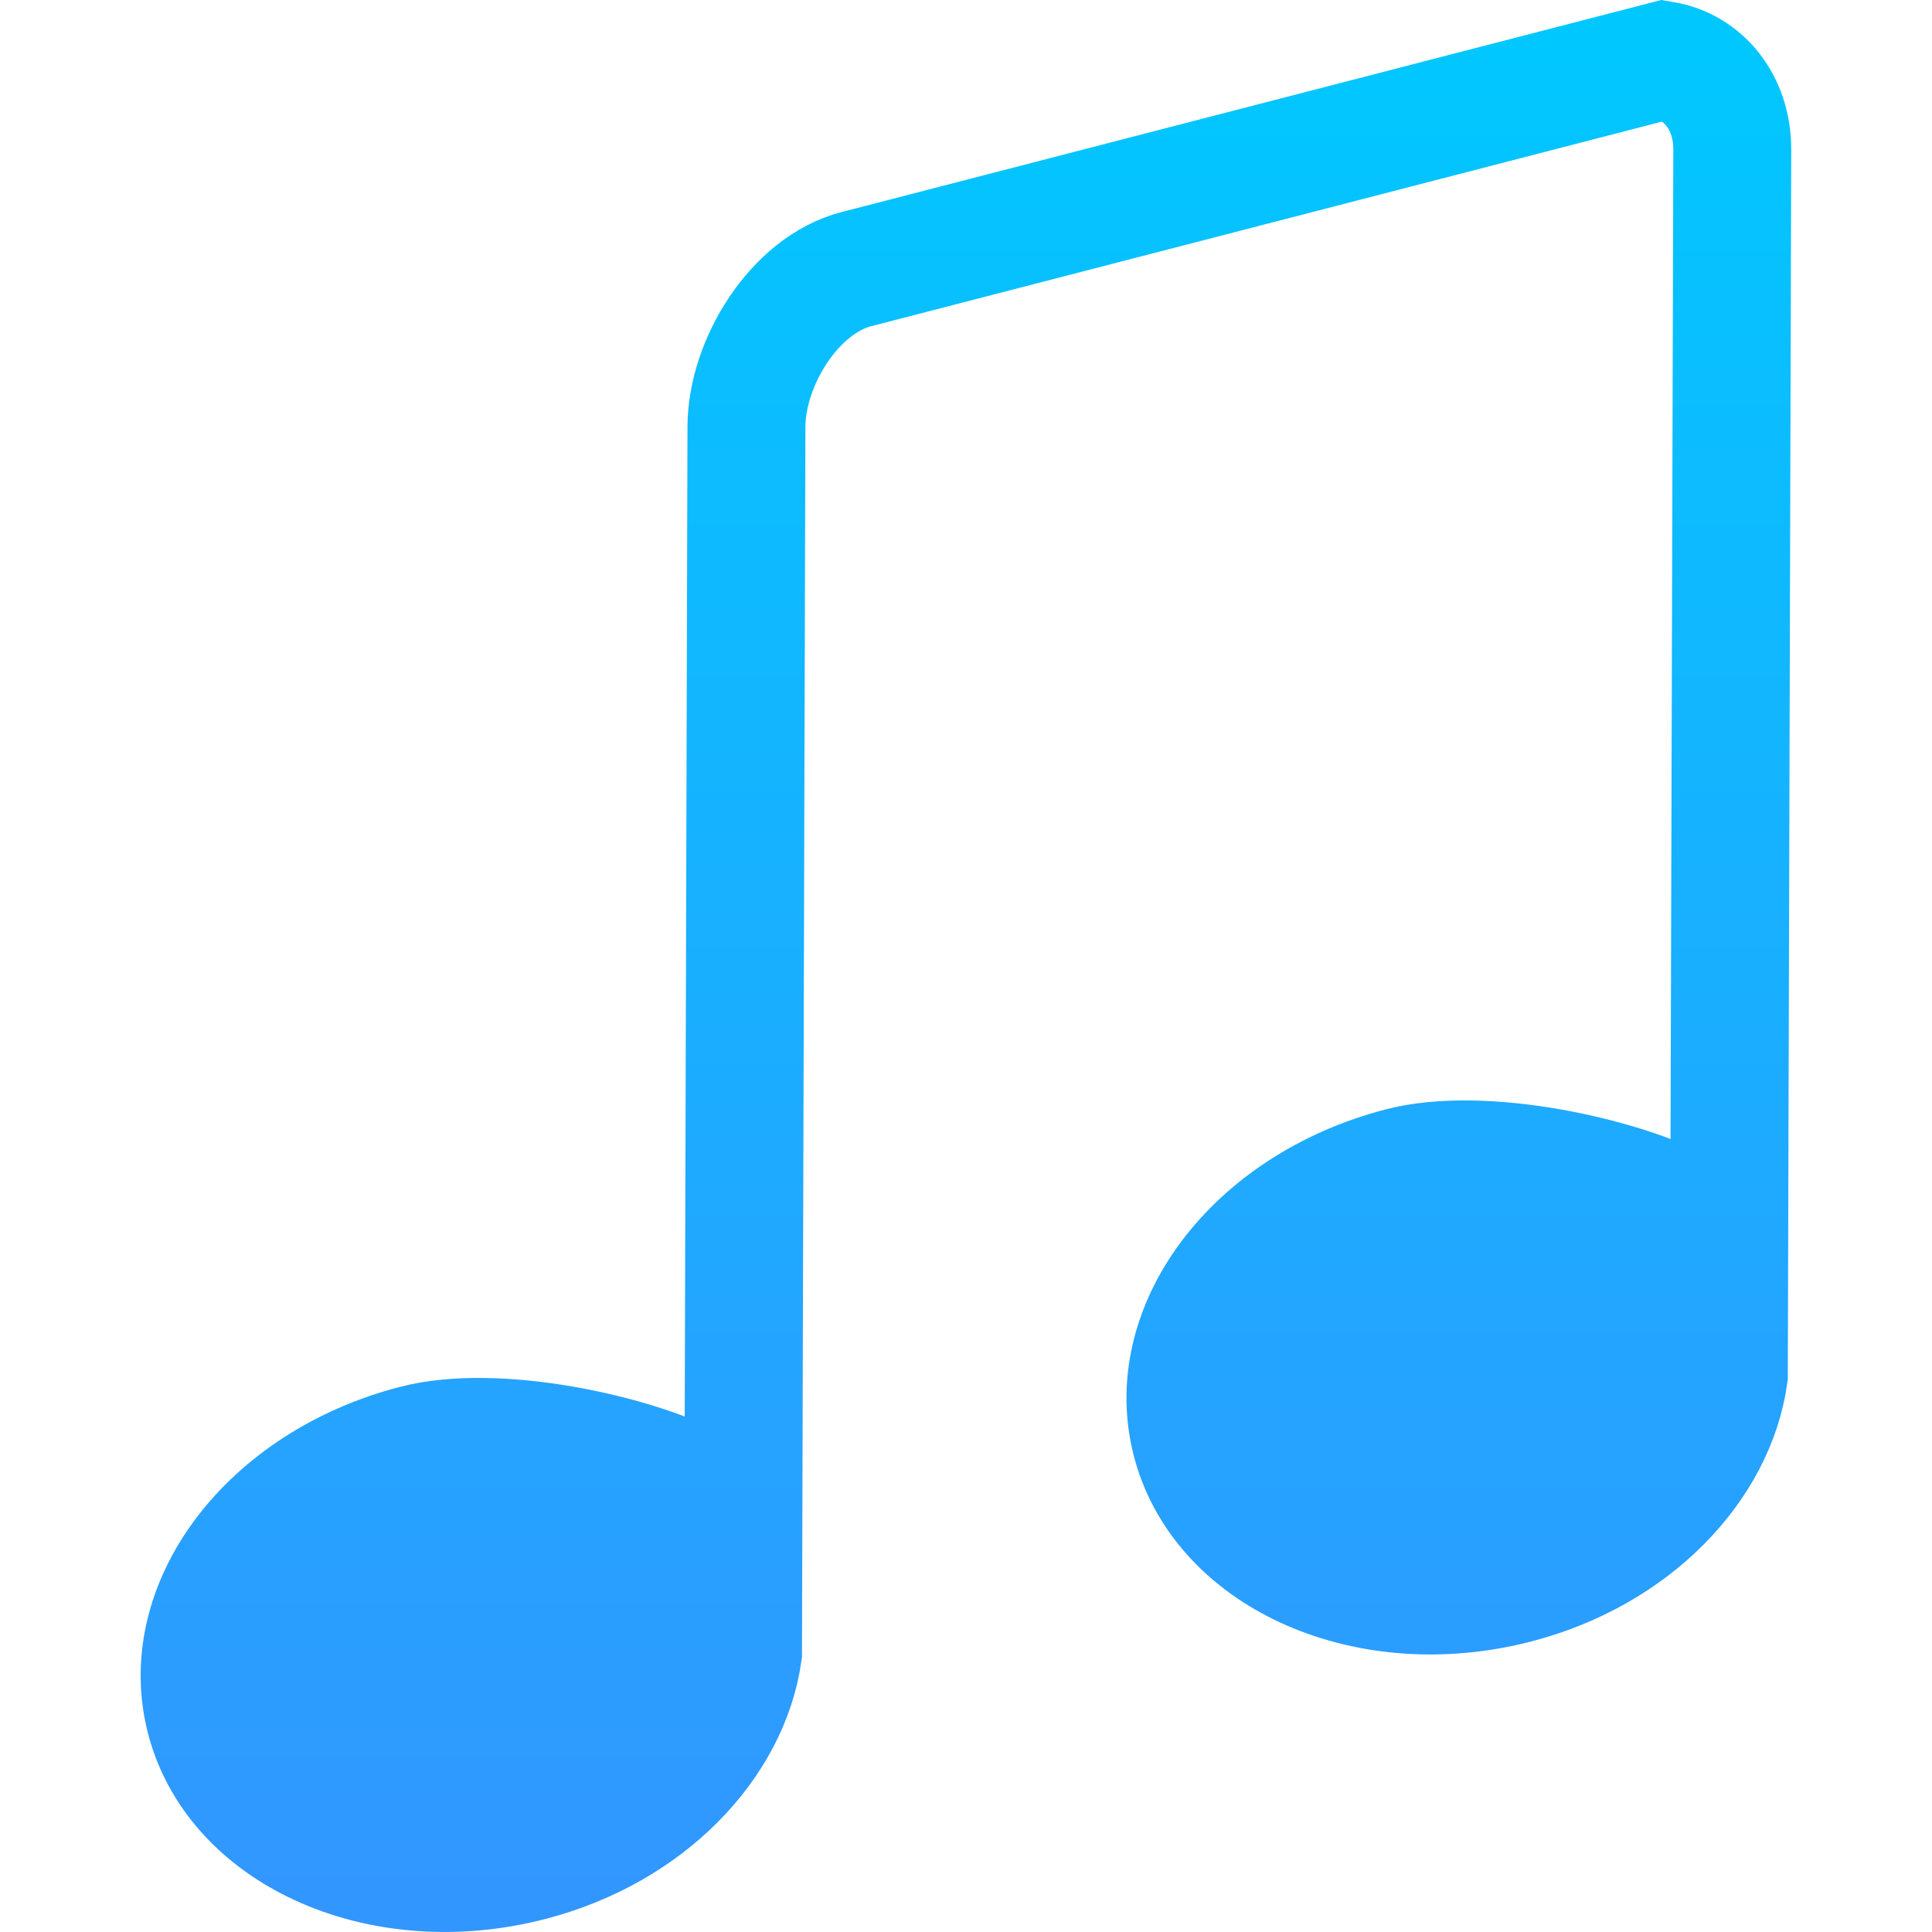
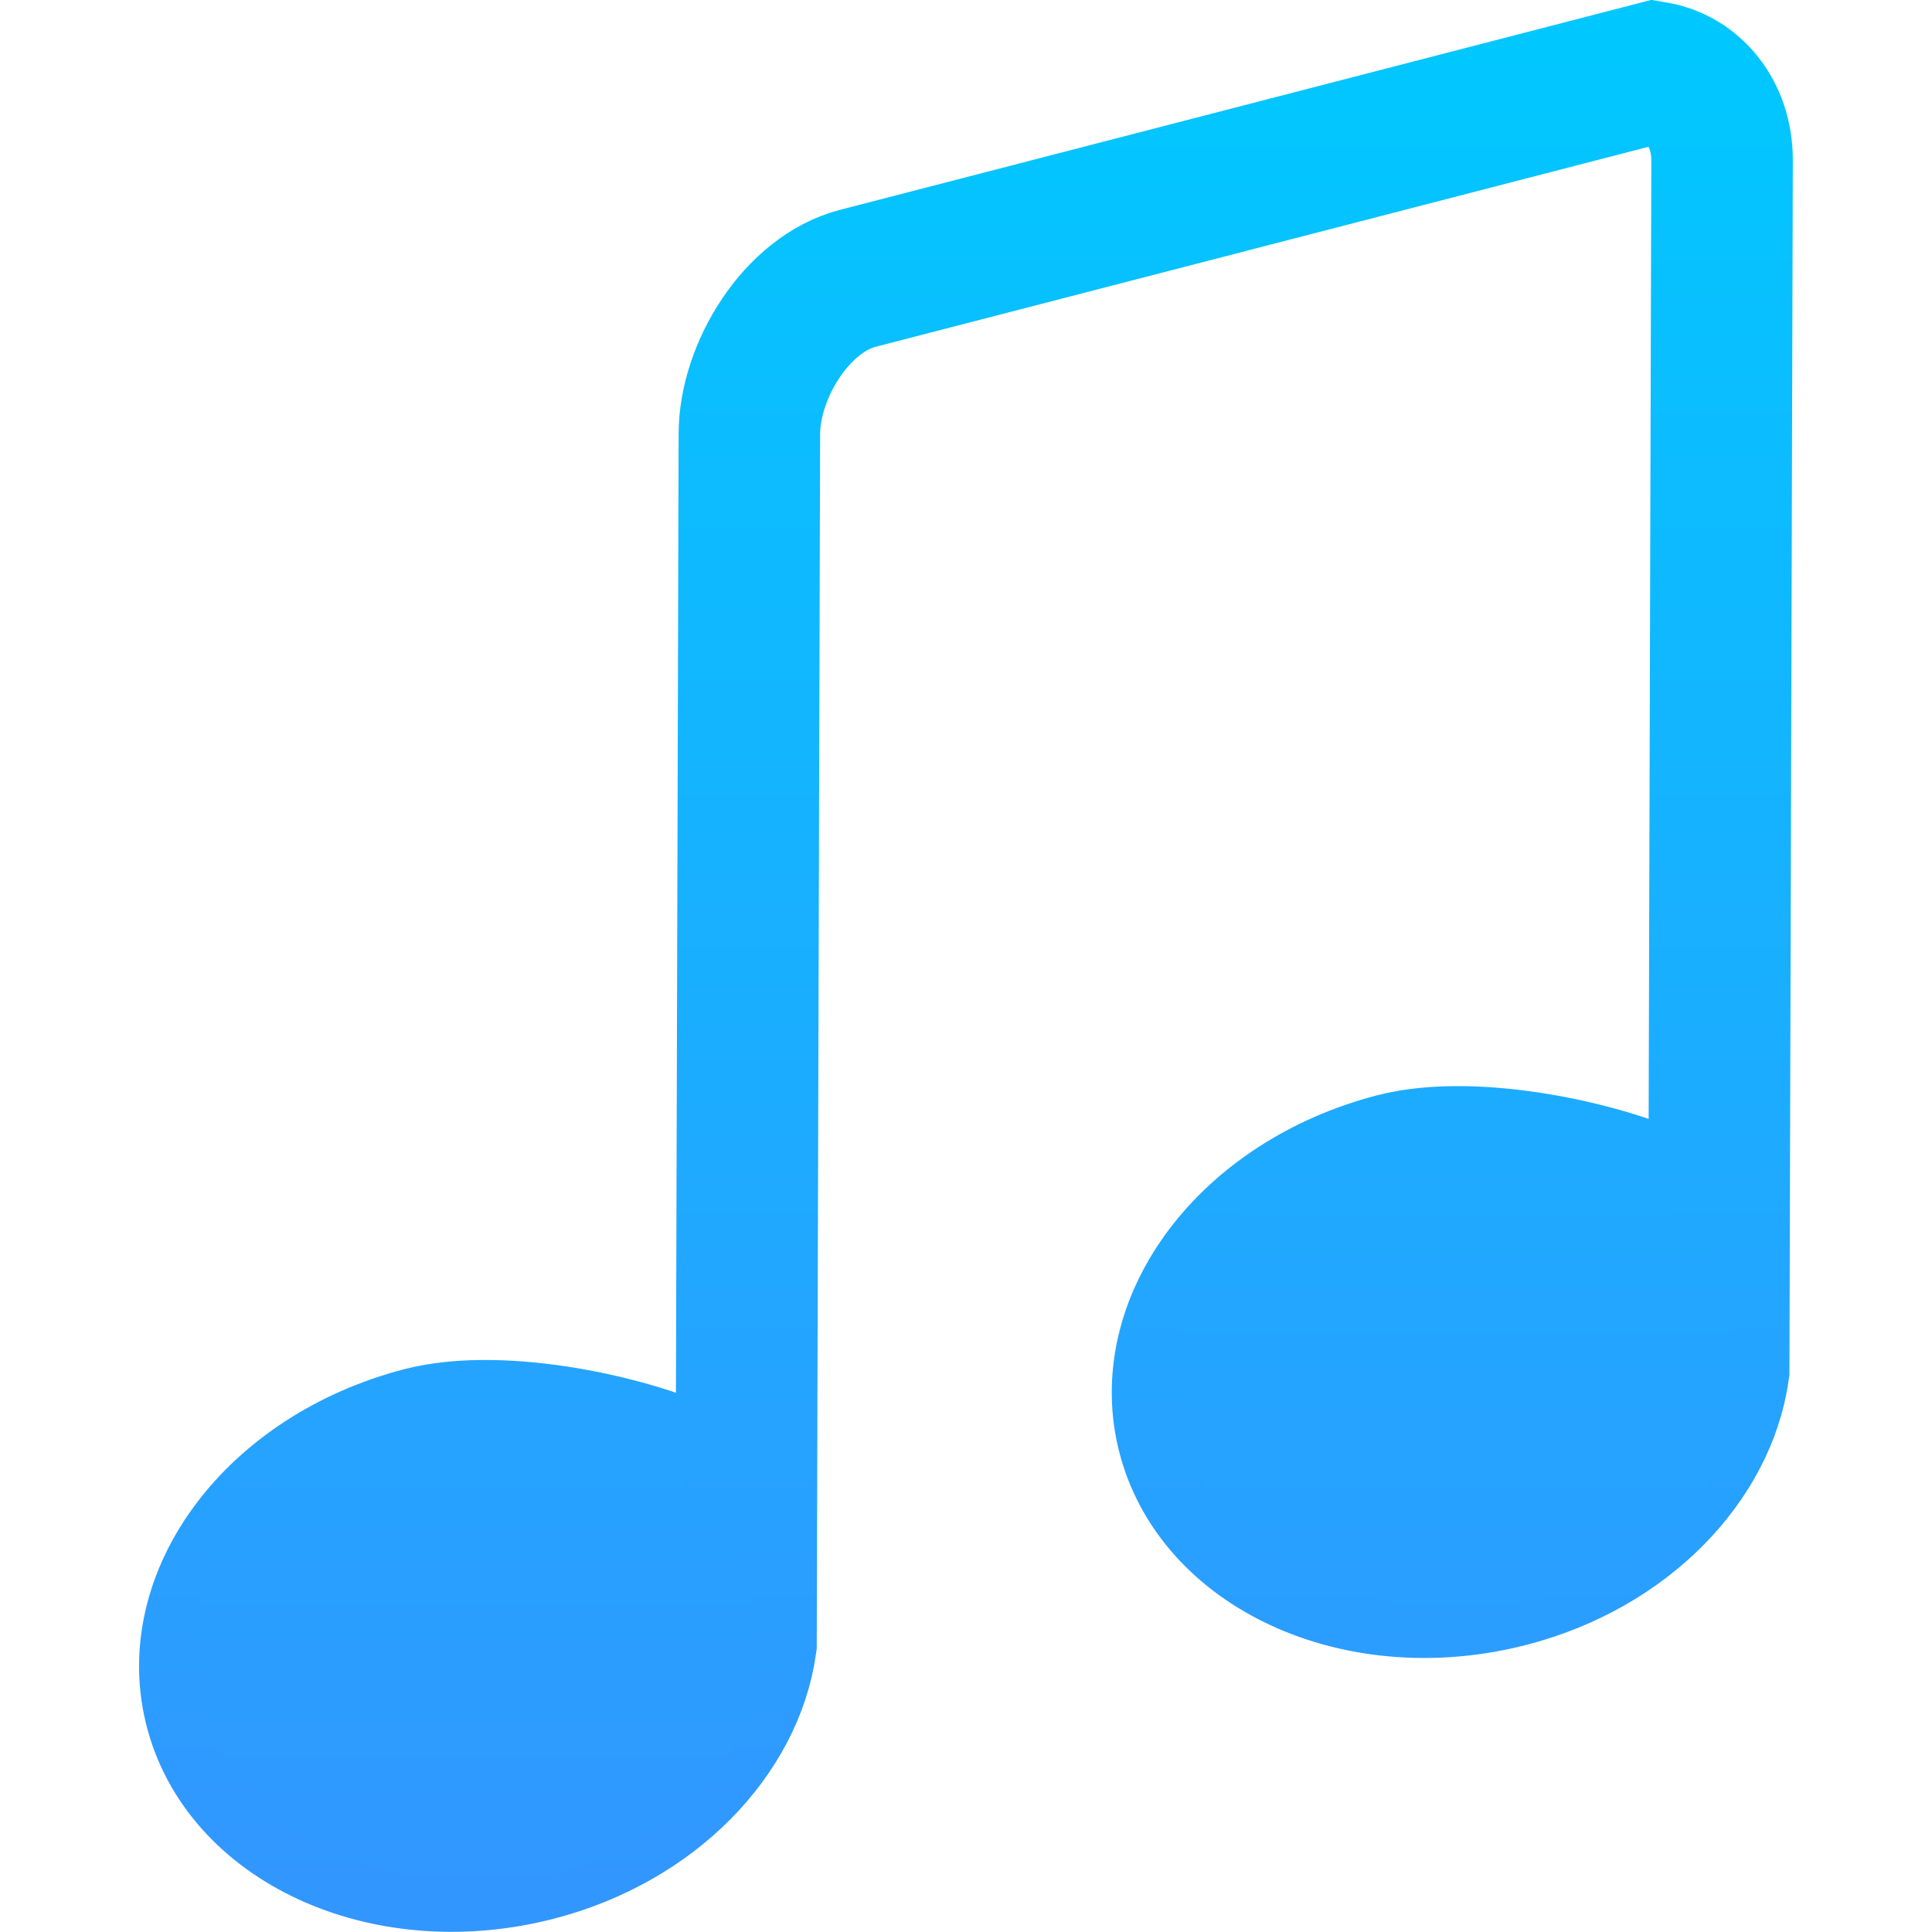
<svg xmlns="http://www.w3.org/2000/svg" xmlns:xlink="http://www.w3.org/1999/xlink" version="1.1" width="512" height="512" id="svg3079">
  <defs id="defs3081">
    <linearGradient id="linearGradient4204">
      <stop style="stop-color:#3296ff;stop-opacity:1" offset="0" id="stop4206" />
      <stop style="stop-color:#00c8ff;stop-opacity:1" offset="1" id="stop4208" />
    </linearGradient>
-     <linearGradient xlink:href="#linearGradient4204" id="linearGradient4210" x1="256" y1="512" x2="256" y2="8.7860368e-05" gradientUnits="userSpaceOnUse" />
+     <linearGradient xlink:href="#linearGradient4204" id="linearGradient4140" gradientUnits="userSpaceOnUse" x1="256" y1="512" x2="256" y2="8.7860368e-05" gradientTransform="matrix(0.9866856,0,0,0.986848,3.408268,3.369084)" />
+     <linearGradient xlink:href="#linearGradient4204" id="linearGradient4142" gradientUnits="userSpaceOnUse" x1="256" y1="512" x2="256" y2="8.7860368e-05" />
+     <linearGradient xlink:href="#linearGradient4204" id="linearGradient4144" gradientUnits="userSpaceOnUse" x1="256" y1="512" x2="256" y2="8.7860368e-05" />
  </defs>
-   <g id="g4196" style="stroke:url(#linearGradient4210)">
-     <path d="m 184.155,393.639 c -16.301,-8.544 -52.592,-16.61 -74.296,-10.965 -39.166,10.186 -63.709,43.107 -55.314,73.519 8.396,30.413 46.978,47.4 86.144,37.214 31.246,-8.127 52.785,-31.12 56.22,-55.366 l 0.907,-324.938 c 0.047,-16.979 12.694,-37.526 29.117,-41.775 L 440.933,15.962 c 10.422,1.758 18.136,11.105 18.136,23.599 l -0.907,324.938 c -3.435,24.247 -24.974,47.24 -56.22,55.366 -39.166,10.186 -77.748,-6.801 -86.144,-37.214 -8.396,-30.413 16.148,-63.333 55.314,-73.519 21.704,-5.645 57.995,2.421 74.296,10.965" id="rect2996-8" style="color:#bebebe;display:inline;overflow:visible;visibility:visible;fill:#000000;fill-opacity:0;fill-rule:nonzero;stroke:url(#linearGradient4210);stroke-width:31.25;stroke-linecap:round;stroke-miterlimit:4;stroke-dasharray:none;stroke-opacity:1;marker:none;enable-background:accumulate" />
-     <ellipse ry="31.117" rx="43.872" cy="436.515" cx="126.355" id="path4179" style="opacity:1;fill:#000000;fill-opacity:0;fill-rule:evenodd;stroke:url(#linearGradient4210);stroke-width:62.5;stroke-linecap:round;stroke-linejoin:miter;stroke-miterlimit:4;stroke-dasharray:none;stroke-opacity:1" />
-     <ellipse ry="31.117" rx="43.872" cy="363.901" cx="385.904" id="path4179-6" style="opacity:1;fill:#000000;fill-opacity:0;fill-rule:evenodd;stroke:url(#linearGradient4210);stroke-width:62.5;stroke-linecap:round;stroke-linejoin:miter;stroke-miterlimit:4;stroke-dasharray:none;stroke-opacity:1" />
-   </g>
+   <path style="color:#bebebe;display:inline;overflow:visible;visibility:visible;fill:#000000;fill-opacity:0;fill-rule:nonzero;stroke:url(#linearGradient4140);stroke-width:37.5;stroke-linecap:round;stroke-miterlimit:4;stroke-dasharray:none;stroke-opacity:1;marker:none;enable-background:accumulate" id="rect2996-8" d="m 185.111,391.831 c -16.084,-8.431 -51.892,-16.391 -73.307,-10.82 -38.645,10.052 -62.861,42.54 -54.577,72.552 8.284,30.013 46.353,46.776 84.997,36.724 30.83,-8.02 52.082,-30.711 55.472,-54.638 l 0.895,-320.664 c 0.047,-16.756 12.525,-37.033 28.73,-41.226 l 211.151,-54.638 c 10.283,1.734 17.894,10.959 17.894,23.288 l -0.895,320.664 c -3.389,23.928 -24.641,46.619 -55.472,54.638 -38.645,10.052 -76.713,-6.711 -84.997,-36.724 -8.284,-30.013 15.933,-62.5 54.577,-72.552 21.416,-5.571 57.223,2.389 73.307,10.82" />
+   <ellipse style="opacity:1;fill:#000000;fill-opacity:0;fill-rule:evenodd;stroke:url(#linearGradient4142);stroke-width:62.5;stroke-linecap:round;stroke-linejoin:miter;stroke-miterlimit:4;stroke-dasharray:none;stroke-opacity:1" id="path4179" cx="126.355" cy="436.515" rx="43.872" ry="31.117" />
+   <ellipse style="opacity:1;fill:#000000;fill-opacity:0;fill-rule:evenodd;stroke:url(#linearGradient4144);stroke-width:62.5;stroke-linecap:round;stroke-linejoin:miter;stroke-miterlimit:4;stroke-dasharray:none;stroke-opacity:1" id="path4179-6" cx="385.904" cy="363.901" rx="43.872" ry="31.117" />
</svg>
